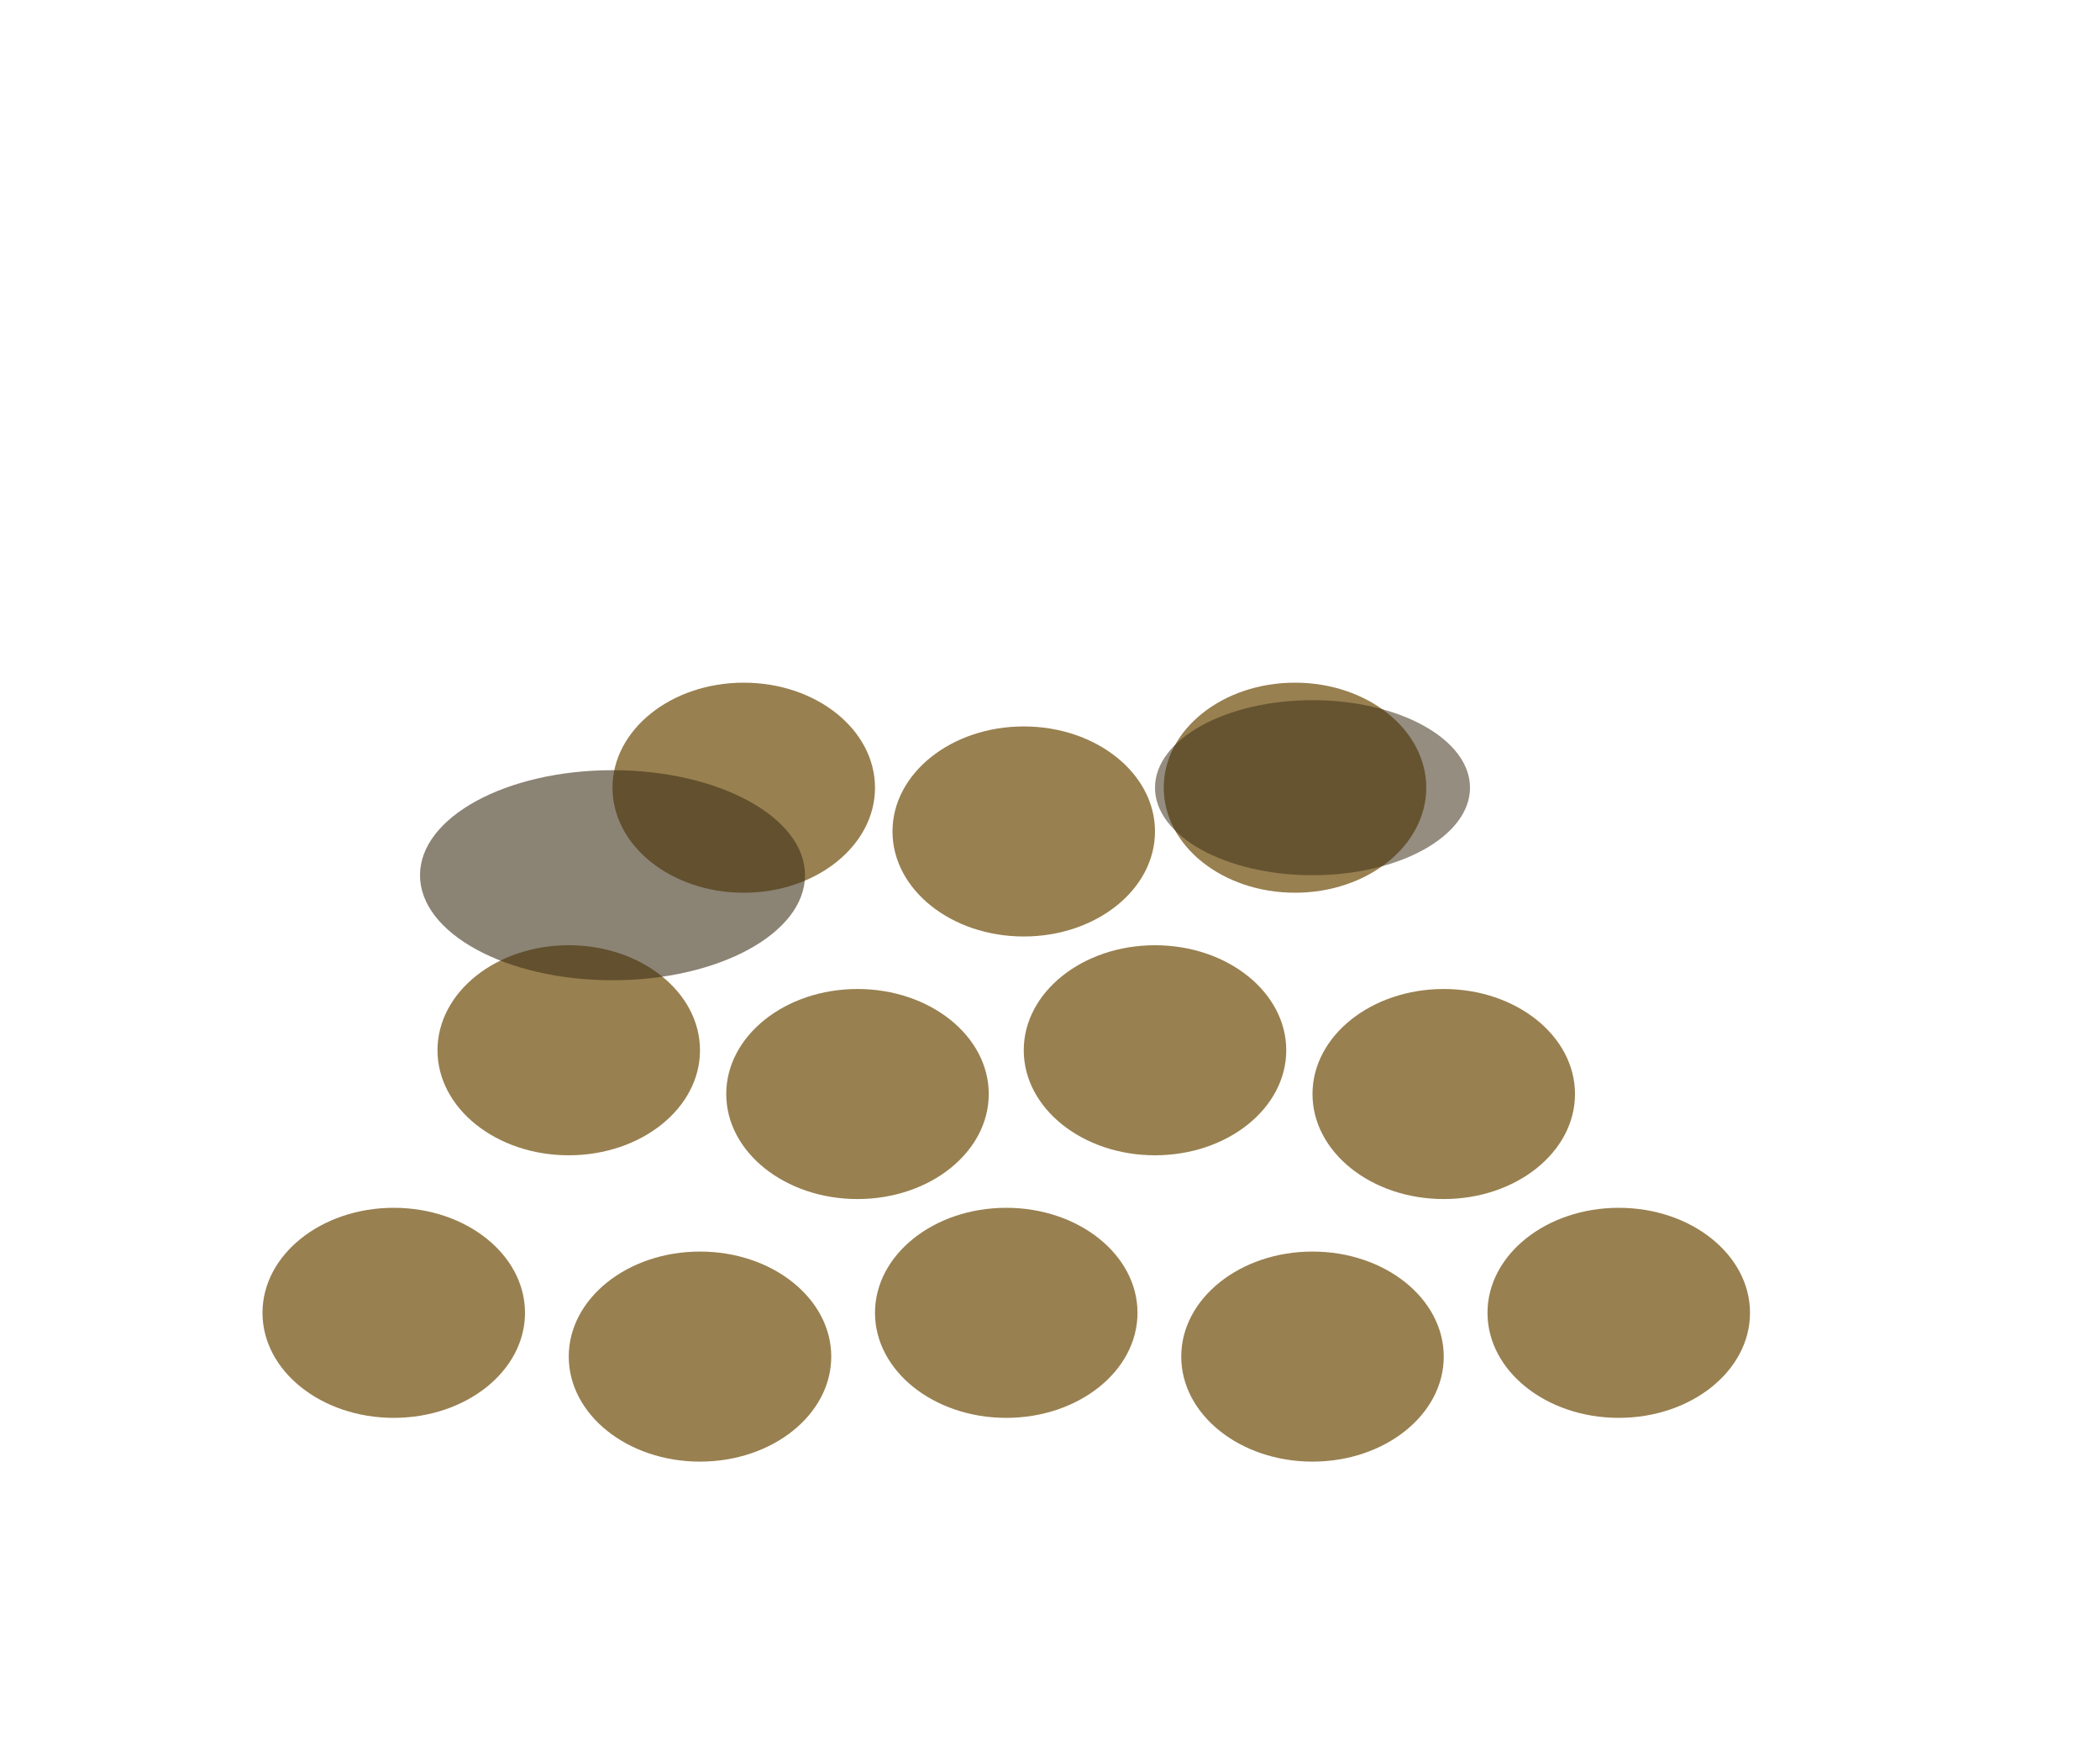
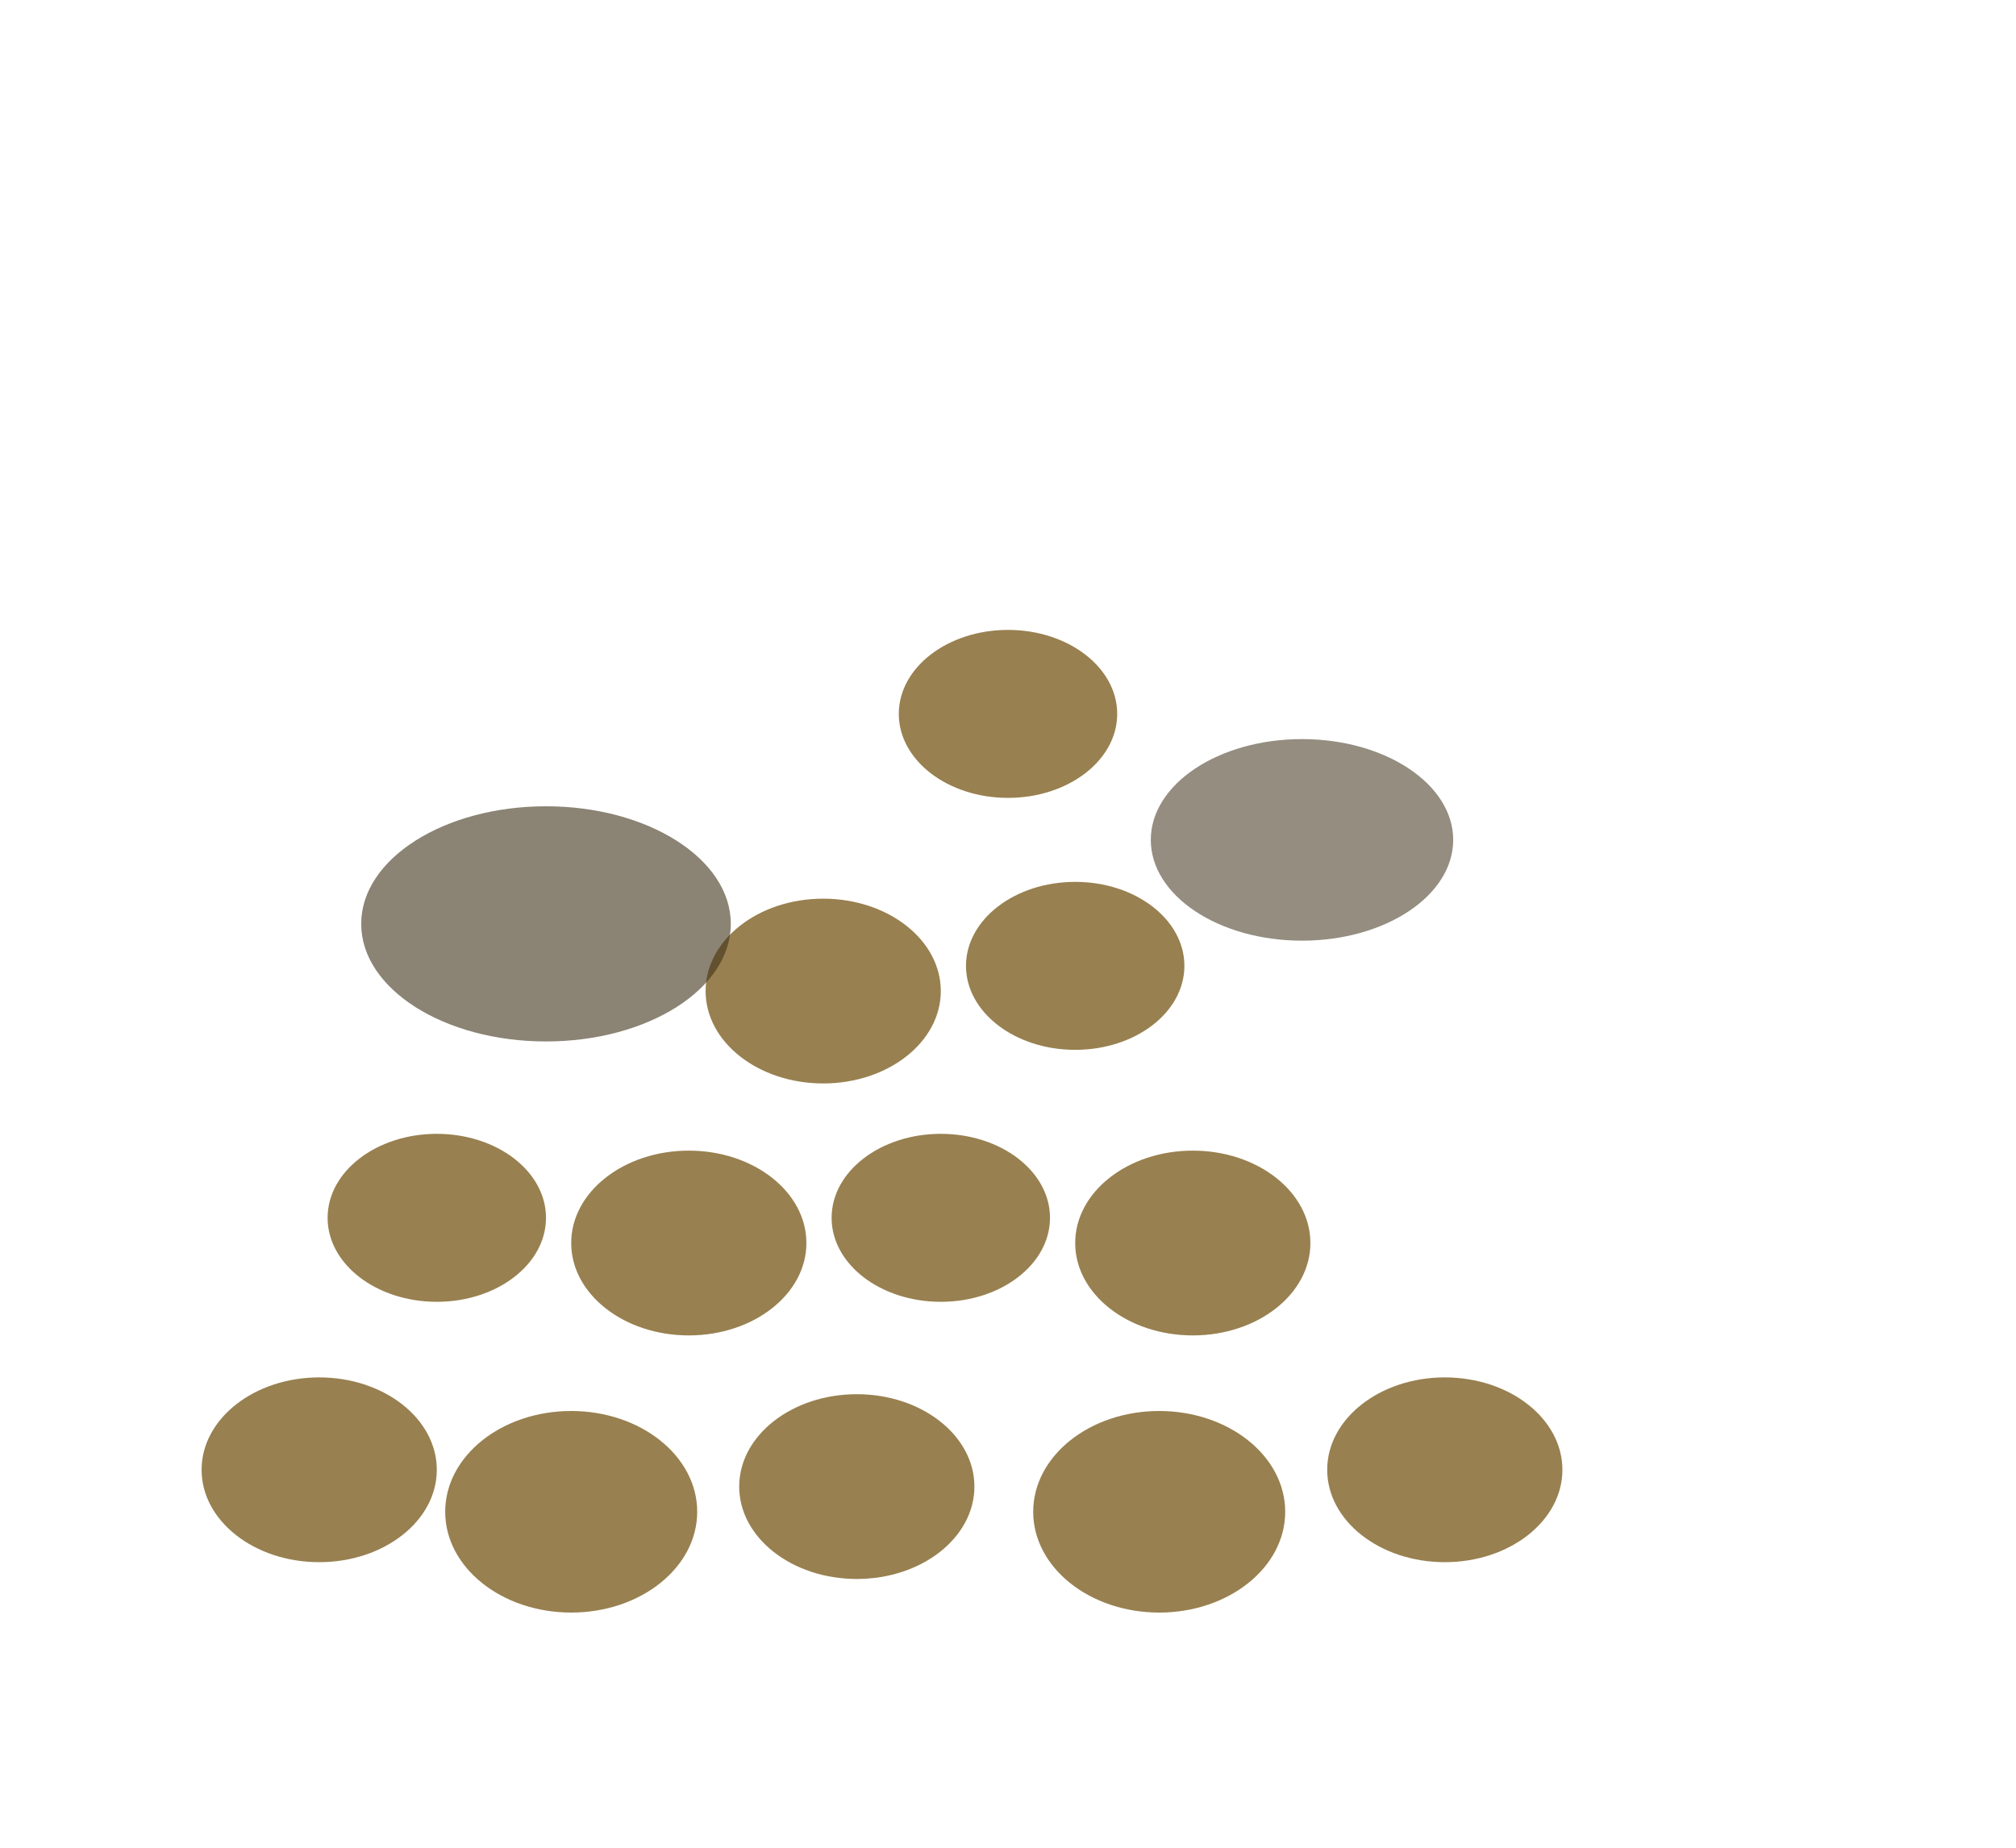
- <svg xmlns="http://www.w3.org/2000/svg" viewBox="-120 -100 240 200" font-family="Noto Sans CJK JP, sans-serif">
-   <path d="M -75 50 m -15 0 a 15 12 0 1 0 30 0 a 15 12 0 1 0 -30 0 Z" fill="#988050" />
-   <path d="M -40 55 m -15 0 a 15 12 0 1 0 30 0 a 15 12 0 1 0 -30 0 Z" fill="#988050" />
-   <path d="M -5 50 m -15 0 a 15 12 0 1 0 30 0 a 15 12 0 1 0 -30 0 Z" fill="#988050" />
-   <path d="M 30 55 m -15 0 a 15 12 0 1 0 30 0 a 15 12 0 1 0 -30 0 Z" fill="#988050" />
-   <path d="M 65 50 m -15 0 a 15 12 0 1 0 30 0 a 15 12 0 1 0 -30 0 Z" fill="#988050" />
-   <path d="M -55 20 m -15 0 a 15 12 0 1 0 30 0 a 15 12 0 1 0 -30 0 Z" fill="#988050" />
-   <path d="M -22 25 m -15 0 a 15 12 0 1 0 30 0 a 15 12 0 1 0 -30 0 Z" fill="#988050" />
-   <path d="M 12 20 m -15 0 a 15 12 0 1 0 30 0 a 15 12 0 1 0 -30 0 Z" fill="#988050" />
-   <path d="M 45 25 m -15 0 a 15 12 0 1 0 30 0 a 15 12 0 1 0 -30 0 Z" fill="#988050" />
-   <path d="M -35 -10 m -15 0 a 15 12 0 1 0 30 0 a 15 12 0 1 0 -30 0 Z" fill="#988050" />
-   <path d="M -3 -5 m -15 0 a 15 12 0 1 0 30 0 a 15 12 0 1 0 -30 0 Z" fill="#988050" />
-   <path d="M 28 -10 m -15 0 a 15 12 0 1 0 30 0 a 15 12 0 1 0 -30 0 Z" fill="#988050" />
-   <ellipse cx="-50" cy="0" rx="22" ry="12" fill="#3D3018" opacity="0.6" />
-   <ellipse cx="30" cy="-10" rx="18" ry="10" fill="#3D3018" opacity="0.55" />
+ <svg xmlns="http://www.w3.org/2000/svg" viewBox="-120 -110 240 220" font-family="Noto Sans CJK JP, sans-serif">
+   <path d="M -82 65 m -14 0 a 14 11 0 1 0 28 0 a 14 11 0 1 0 -28 0 Z" fill="#988050" />
+   <path d="M -52 70 m -15 0 a 15 12 0 1 0 30 0 a 15 12 0 1 0 -30 0 Z" fill="#988050" />
+   <path d="M -18 67 m -14 0 a 14 11 0 1 0 28 0 a 14 11 0 1 0 -28 0 Z" fill="#988050" />
+   <path d="M 18 70 m -15 0 a 15 12 0 1 0 30 0 a 15 12 0 1 0 -30 0 Z" fill="#988050" />
+   <path d="M 52 65 m -14 0 a 14 11 0 1 0 28 0 a 14 11 0 1 0 -28 0 Z" fill="#988050" />
+   <path d="M -68 35 m -13 0 a 13 10 0 1 0 26 0 a 13 10 0 1 0 -26 0 Z" fill="#988050" />
+   <path d="M -38 38 m -14 0 a 14 11 0 1 0 28 0 a 14 11 0 1 0 -28 0 Z" fill="#988050" />
+   <path d="M -8 35 m -13 0 a 13 10 0 1 0 26 0 a 13 10 0 1 0 -26 0 Z" fill="#988050" />
+   <path d="M 22 38 m -14 0 a 14 11 0 1 0 28 0 a 14 11 0 1 0 -28 0 Z" fill="#988050" />
+   <path d="M -22 8 m -14 0 a 14 11 0 1 0 28 0 a 14 11 0 1 0 -28 0 Z" fill="#988050" />
+   <path d="M 8 5 m -13 0 a 13 10 0 1 0 26 0 a 13 10 0 1 0 -26 0 Z" fill="#988050" />
+   <path d="M 0 -25 m -13 0 a 13 10 0 1 0 26 0 a 13 10 0 1 0 -26 0 Z" fill="#988050" />
+   <ellipse cx="-55" cy="0" rx="22" ry="14" fill="#3D3018" opacity="0.6" />
+   <ellipse cx="35" cy="-10" rx="18" ry="12" fill="#3D3018" opacity="0.55" />
</svg>
